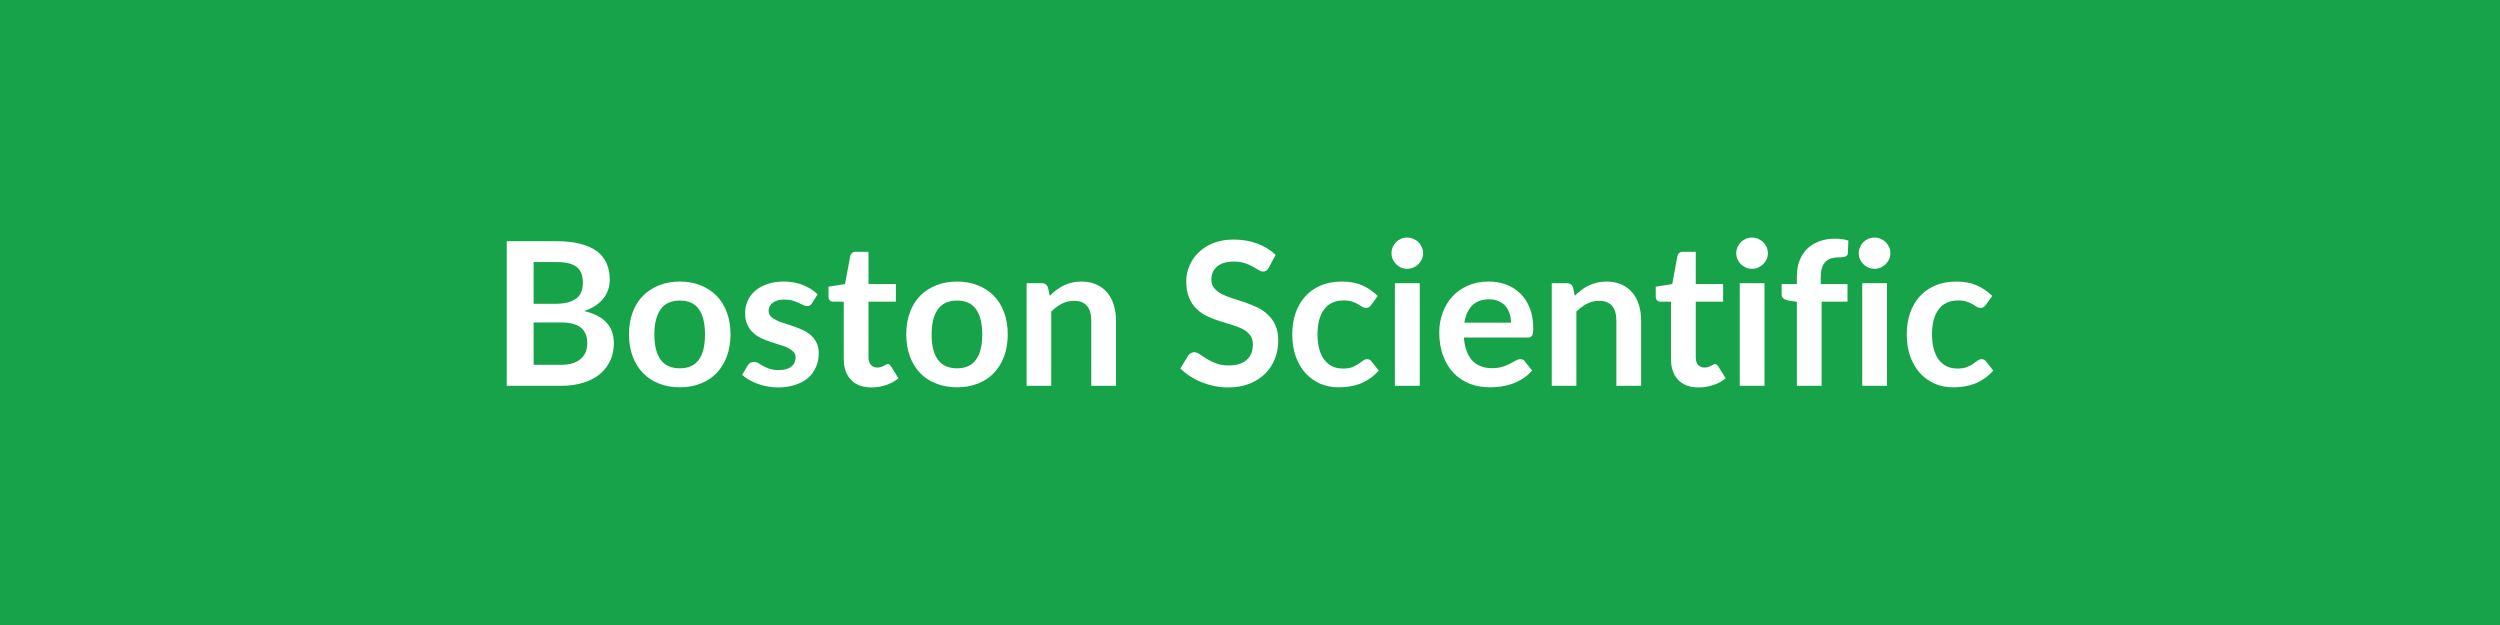
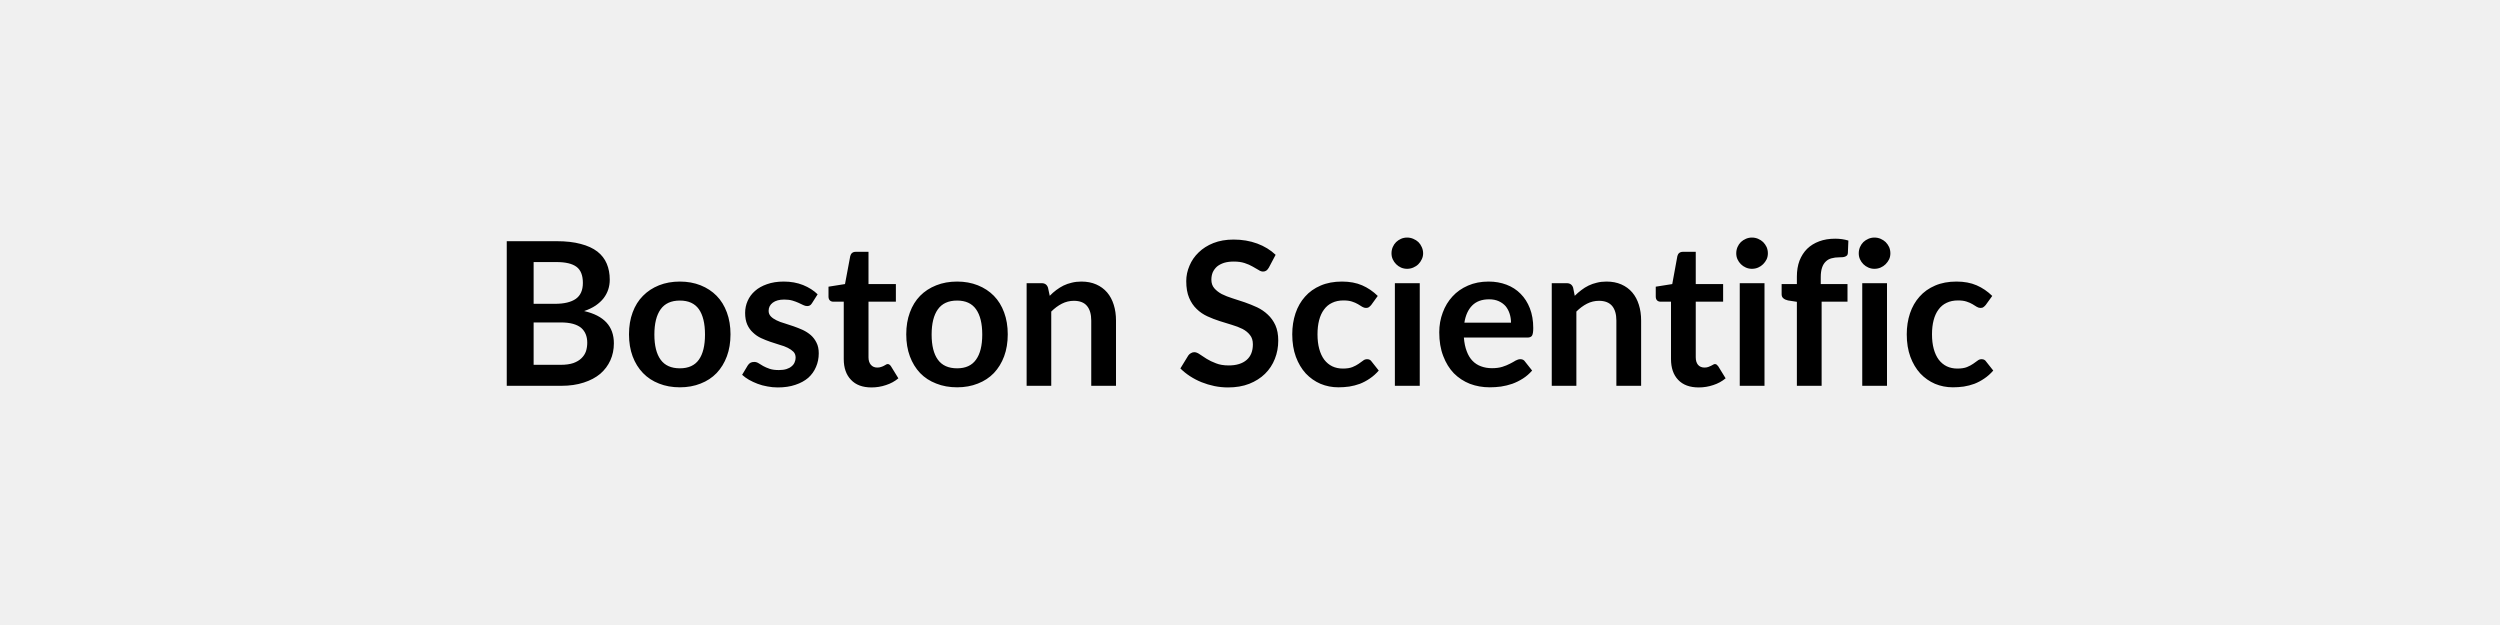
<svg xmlns="http://www.w3.org/2000/svg" width="200" height="50" viewBox="0 0 200 50">
-   <rect width="100%" height="100%" fill="#16a34a" />
-   <path fill="#ffffff" d="M42.69 29.185h2.17q.6 0 1.01-.14.41-.15.65-.39.25-.24.36-.56.1-.32.1-.68 0-.37-.12-.67t-.37-.52q-.26-.21-.66-.32-.41-.11-.97-.11h-2.17zm1.83-8.22h-1.83v3.34h1.71q1.1 0 1.67-.4.56-.4.56-1.27 0-.91-.51-1.29t-1.6-.38m-3.98-1.67h3.98q1.14 0 1.94.22.81.21 1.33.61.51.4.75.97t.24 1.28q0 .41-.12.78t-.37.7q-.25.32-.64.59-.39.26-.92.44 2.38.54 2.38 2.58 0 .74-.28 1.36t-.81 1.08q-.54.45-1.32.7-.79.26-1.8.26h-4.36zm13.85 3.23q.91 0 1.66.3t1.28.84.82 1.33q.29.78.29 1.75 0 .98-.29 1.76t-.82 1.34q-.53.55-1.28.84-.75.3-1.66.3-.92 0-1.67-.3-.75-.29-1.28-.84-.54-.56-.83-1.34t-.29-1.76q0-.97.29-1.75.29-.79.83-1.33.53-.54 1.28-.84t1.67-.3m0 6.94q1.03 0 1.52-.69t.49-2.01q0-1.33-.49-2.03-.49-.69-1.52-.69-1.04 0-1.54.7t-.5 2.02.5 2.01 1.54.69m11.02-5.92-.45.71q-.08.13-.17.18t-.22.05q-.15 0-.31-.08t-.38-.18-.49-.18q-.28-.08-.65-.08-.59 0-.92.25t-.33.65q0 .26.17.44t.46.32q.28.14.64.24.36.11.73.24t.73.29q.36.17.65.42.28.25.45.6.18.35.18.85 0 .59-.22 1.09-.21.5-.62.87-.42.36-1.03.56-.61.21-1.41.21-.43 0-.83-.08-.41-.07-.78-.21t-.69-.32q-.31-.18-.55-.4l.45-.75q.09-.14.21-.21t.31-.07q.18 0 .34.1.17.11.38.23.22.12.51.22t.74.1q.35 0 .61-.08.25-.08.41-.22.17-.14.24-.32.08-.18.08-.37 0-.29-.17-.47-.18-.18-.46-.32t-.65-.24q-.36-.11-.74-.24t-.75-.3q-.36-.17-.64-.44-.29-.26-.46-.64-.17-.39-.17-.93 0-.51.2-.96.2-.46.59-.8.38-.34.96-.54.58-.21 1.34-.21.85 0 1.55.28.69.28 1.16.74m4.31 7.45q-1.07 0-1.64-.61-.58-.6-.58-1.66v-4.59h-.84q-.16 0-.27-.1-.11-.11-.11-.31v-.79l1.32-.21.42-2.24q.04-.16.15-.25t.29-.09h1.02v2.58h2.19v1.41h-2.19v4.45q0 .38.19.6t.51.22q.19 0 .31-.05.13-.04.22-.09l.16-.09q.07-.05.15-.05t.14.05q.06.04.12.13l.59.96q-.43.36-.99.54-.56.19-1.16.19m6.85-8.47q.91 0 1.66.3t1.28.84.82 1.33q.29.78.29 1.75 0 .98-.29 1.76t-.82 1.34q-.53.55-1.28.84-.75.3-1.66.3-.92 0-1.67-.3-.76-.29-1.29-.84-.53-.56-.82-1.34t-.29-1.76q0-.97.29-1.75.29-.79.82-1.33t1.29-.84q.75-.3 1.67-.3m0 6.94q1.02 0 1.51-.69.5-.69.5-2.01 0-1.33-.5-2.03-.49-.69-1.51-.69-1.04 0-1.54.7t-.5 2.02.5 2.01 1.54.69m7.27-6.45.14.65q.24-.25.52-.46t.58-.36q.31-.15.66-.23.36-.09.77-.09.67 0 1.19.23t.87.64.53.99q.18.57.18 1.26v5.22H87.3v-5.22q0-.76-.34-1.17t-1.05-.41q-.51 0-.96.23t-.85.63v5.94h-1.97v-8.21h1.21q.38 0 .5.36m18.21-2.63-.54 1.02q-.09.16-.2.24t-.27.08q-.17 0-.36-.13-.2-.12-.47-.27-.27-.16-.64-.28-.36-.12-.86-.12-.45 0-.78.1-.34.11-.57.3-.22.2-.34.46-.11.27-.11.59 0 .41.23.68t.6.47q.38.19.86.34t.98.32q.51.18.99.4.48.23.85.58.38.35.61.85.23.51.23 1.23 0 .78-.27 1.46-.27.69-.79 1.2-.51.5-1.26.8-.74.29-1.7.29-.55 0-1.09-.11-.53-.11-1.03-.31-.49-.2-.92-.48t-.77-.62l.63-1.03q.08-.12.21-.19.13-.08.27-.08.2 0 .44.17.23.16.55.36t.75.36q.42.17 1.02.17.92 0 1.43-.44.5-.43.5-1.25 0-.46-.23-.74-.22-.29-.6-.49-.38-.19-.86-.33t-.97-.3q-.5-.16-.98-.38t-.85-.58q-.38-.36-.61-.9t-.23-1.34q0-.63.26-1.23.25-.6.73-1.06.48-.47 1.18-.75.71-.28 1.62-.28 1.02 0 1.89.32.86.32 1.47.9m8.17 3.29-.52.72q-.09.11-.18.17-.08.07-.24.07-.15 0-.3-.09-.14-.1-.34-.21-.2-.12-.48-.21-.27-.09-.68-.09-.52 0-.91.19-.39.18-.65.54-.26.35-.39.85t-.13 1.13q0 .66.14 1.17t.4.86q.27.35.64.53.38.18.85.18t.77-.12q.29-.12.49-.26t.35-.25q.14-.12.33-.12.24 0 .36.19l.57.72q-.33.38-.72.64-.38.26-.79.42-.41.15-.85.22-.44.06-.87.06-.76 0-1.43-.28-.67-.29-1.18-.83-.5-.55-.79-1.33-.29-.79-.29-1.8 0-.9.26-1.68.26-.77.76-1.33.5-.57 1.25-.89.74-.32 1.71-.32.92 0 1.61.3t1.25.85m1.37-1.02h1.99v8.21h-1.99zm2.26-2.39q0 .26-.11.48-.1.22-.27.39t-.41.27q-.23.1-.49.1t-.49-.1q-.22-.1-.39-.27t-.27-.39-.1-.48.1-.5q.1-.23.27-.4.17-.16.39-.26.23-.1.49-.1t.49.1q.24.1.41.26.17.17.27.4.11.24.11.5m3.3 5.55h3.73q0-.38-.11-.72t-.32-.6q-.22-.25-.55-.4t-.77-.15q-.86 0-1.35.49t-.63 1.38m5.04 1.19h-5.08q.05.64.23 1.1.17.46.46.76t.68.44q.4.15.88.15t.83-.11.61-.25q.26-.13.45-.25.2-.11.38-.11.25 0 .37.19l.57.72q-.33.38-.74.64t-.85.42q-.44.15-.9.22-.46.06-.9.06-.85 0-1.59-.28-.73-.29-1.28-.84-.54-.56-.85-1.38-.32-.82-.32-1.9 0-.84.28-1.58.27-.74.78-1.29.5-.55 1.24-.87.73-.32 1.65-.32.77 0 1.43.25t1.13.73q.47.47.74 1.16.27.7.27 1.58 0 .45-.1.61-.1.15-.37.15m3.66-3.99.13.65q.25-.25.53-.46.27-.21.58-.36t.66-.23q.35-.09.77-.09.67 0 1.19.23t.87.64.53.99q.18.57.18 1.26v5.22h-1.98v-5.22q0-.76-.34-1.17-.35-.41-1.05-.41-.51 0-.96.23t-.85.63v5.94h-1.97v-8.21h1.2q.39 0 .51.36m10.05 7.98q-1.08 0-1.65-.61-.57-.6-.57-1.66v-4.59h-.84q-.16 0-.27-.1-.11-.11-.11-.31v-.79l1.32-.21.41-2.24q.04-.16.15-.25.12-.09.29-.09h1.03v2.58h2.19v1.41h-2.19v4.45q0 .38.18.6.19.22.52.22.18 0 .31-.05.12-.04.21-.09.1-.05.17-.09.07-.05.14-.05.09 0 .15.05.05.04.12.13l.59.96q-.43.36-.99.54-.56.19-1.16.19m3.28-8.34h1.98v8.21h-1.98zm2.25-2.39q0 .26-.1.48-.11.22-.28.39t-.4.27-.5.1q-.25 0-.48-.1t-.4-.27-.27-.39-.1-.48.1-.5q.1-.23.27-.4.17-.16.4-.26t.48-.1q.27 0 .5.1t.4.26q.17.17.28.4.1.24.1.5m4.3 10.6h-1.98v-6.72l-.71-.11q-.23-.05-.37-.17-.14-.11-.14-.33v-.81h1.22v-.6q0-.71.21-1.27.22-.56.61-.95.4-.39.97-.6.56-.21 1.28-.21.56 0 1.05.15l-.04 1q-.01.11-.06.18-.06.06-.15.1t-.21.05-.26.01q-.35 0-.63.08-.27.07-.46.26-.2.19-.3.5-.1.3-.1.76v.54h2.14v1.41h-2.07zm3.25-8.21h1.98v8.21h-1.98zm2.25-2.39q0 .26-.1.48-.11.22-.28.39t-.4.27-.5.1q-.25 0-.48-.1t-.4-.27-.27-.39-.1-.48.1-.5q.1-.23.27-.4.17-.16.4-.26t.48-.1q.27 0 .5.1t.4.26q.17.17.28.4.1.24.1.5m8.15 3.41-.52.72q-.09.11-.18.17-.08.07-.24.07-.15 0-.3-.09-.14-.1-.34-.21-.2-.12-.48-.21-.27-.09-.68-.09-.52 0-.91.19-.39.18-.65.54-.26.35-.39.85t-.13 1.13q0 .66.14 1.17t.4.86q.27.35.64.53.38.18.85.18t.77-.12q.29-.12.49-.26t.35-.25q.14-.12.33-.12.24 0 .36.19l.57.72q-.33.38-.72.64-.38.26-.79.42-.41.15-.85.22-.44.06-.87.06-.76 0-1.43-.28-.67-.29-1.18-.83-.5-.55-.79-1.33-.29-.79-.29-1.8 0-.9.26-1.68.26-.77.76-1.33.5-.57 1.25-.89.74-.32 1.71-.32.92 0 1.61.3t1.25.85" />
+   <path fill="currentColor" d="M42.69 29.185h2.17q.6 0 1.01-.14.41-.15.65-.39.25-.24.36-.56.1-.32.1-.68 0-.37-.12-.67t-.37-.52q-.26-.21-.66-.32-.41-.11-.97-.11h-2.17zm1.83-8.22h-1.83v3.34h1.71q1.1 0 1.67-.4.56-.4.56-1.27 0-.91-.51-1.29t-1.6-.38m-3.98-1.67h3.98q1.14 0 1.94.22.81.21 1.33.61.51.4.75.97t.24 1.28q0 .41-.12.78t-.37.7q-.25.32-.64.59-.39.26-.92.44 2.38.54 2.38 2.58 0 .74-.28 1.36t-.81 1.08q-.54.45-1.32.7-.79.26-1.8.26h-4.36zm13.85 3.23q.91 0 1.66.3t1.28.84.82 1.33q.29.78.29 1.75 0 .98-.29 1.76t-.82 1.34q-.53.55-1.28.84-.75.3-1.66.3-.92 0-1.67-.3-.75-.29-1.28-.84-.54-.56-.83-1.34t-.29-1.76q0-.97.29-1.75.29-.79.83-1.33.53-.54 1.28-.84t1.67-.3m0 6.94q1.03 0 1.52-.69t.49-2.01q0-1.33-.49-2.03-.49-.69-1.52-.69-1.04 0-1.54.7t-.5 2.02.5 2.01 1.54.69m11.02-5.92-.45.71q-.08.13-.17.18t-.22.05q-.15 0-.31-.08t-.38-.18-.49-.18q-.28-.08-.65-.08-.59 0-.92.25t-.33.65q0 .26.17.44t.46.32q.28.14.64.24.36.11.73.24t.73.29q.36.17.65.42.28.25.45.6.18.35.18.85 0 .59-.22 1.09-.21.5-.62.87-.42.36-1.03.56-.61.21-1.41.21-.43 0-.83-.08-.41-.07-.78-.21t-.69-.32q-.31-.18-.55-.4l.45-.75q.09-.14.21-.21t.31-.07q.18 0 .34.1.17.11.38.23.22.12.51.22t.74.1q.35 0 .61-.08.25-.08.41-.22.17-.14.24-.32.08-.18.08-.37 0-.29-.17-.47-.18-.18-.46-.32t-.65-.24q-.36-.11-.74-.24t-.75-.3q-.36-.17-.64-.44-.29-.26-.46-.64-.17-.39-.17-.93 0-.51.2-.96.2-.46.59-.8.38-.34.96-.54.58-.21 1.34-.21.85 0 1.55.28.69.28 1.16.74m4.31 7.45q-1.07 0-1.64-.61-.58-.6-.58-1.66v-4.59h-.84q-.16 0-.27-.1-.11-.11-.11-.31v-.79l1.32-.21.42-2.24q.04-.16.15-.25t.29-.09h1.02v2.58h2.19v1.41h-2.19v4.45q0 .38.19.6t.51.22q.19 0 .31-.05.13-.04.22-.09l.16-.09q.07-.05.15-.05t.14.05q.06.04.12.13l.59.96q-.43.36-.99.54-.56.19-1.16.19m6.85-8.47q.91 0 1.66.3t1.28.84.82 1.33q.29.78.29 1.75 0 .98-.29 1.76t-.82 1.34q-.53.55-1.28.84-.75.3-1.66.3-.92 0-1.67-.3-.76-.29-1.29-.84-.53-.56-.82-1.34t-.29-1.76q0-.97.29-1.75.29-.79.82-1.33t1.29-.84q.75-.3 1.67-.3m0 6.94q1.02 0 1.51-.69.5-.69.5-2.01 0-1.33-.5-2.03-.49-.69-1.51-.69-1.04 0-1.54.7t-.5 2.02.5 2.01 1.54.69m7.27-6.45.14.65q.24-.25.52-.46t.58-.36q.31-.15.66-.23.36-.09.77-.09.67 0 1.19.23t.87.64.53.99q.18.57.18 1.26v5.22H87.3v-5.22q0-.76-.34-1.17t-1.05-.41q-.51 0-.96.23t-.85.63v5.94h-1.97v-8.21h1.21q.38 0 .5.36m18.21-2.63-.54 1.02q-.09.16-.2.24t-.27.08q-.17 0-.36-.13-.2-.12-.47-.27-.27-.16-.64-.28-.36-.12-.86-.12-.45 0-.78.1-.34.11-.57.3-.22.2-.34.46-.11.27-.11.59 0 .41.23.68t.6.47q.38.19.86.34t.98.32q.51.18.99.4.48.23.85.58.38.35.61.85.23.51.23 1.23 0 .78-.27 1.46-.27.69-.79 1.2-.51.5-1.26.8-.74.29-1.7.29-.55 0-1.09-.11-.53-.11-1.03-.31-.49-.2-.92-.48t-.77-.62l.63-1.03q.08-.12.21-.19.13-.08.27-.08.2 0 .44.17.23.16.55.36t.75.36q.42.17 1.02.17.92 0 1.43-.44.5-.43.5-1.25 0-.46-.23-.74-.22-.29-.6-.49-.38-.19-.86-.33t-.97-.3q-.5-.16-.98-.38t-.85-.58q-.38-.36-.61-.9t-.23-1.34q0-.63.26-1.23.25-.6.73-1.06.48-.47 1.18-.75.71-.28 1.62-.28 1.02 0 1.89.32.86.32 1.47.9m8.17 3.29-.52.72q-.09.11-.18.17-.08.07-.24.07-.15 0-.3-.09-.14-.1-.34-.21-.2-.12-.48-.21-.27-.09-.68-.09-.52 0-.91.19-.39.18-.65.54-.26.35-.39.85t-.13 1.13q0 .66.14 1.17t.4.86q.27.35.64.53.38.18.85.18t.77-.12q.29-.12.49-.26t.35-.25q.14-.12.33-.12.24 0 .36.19l.57.72q-.33.38-.72.64-.38.26-.79.42-.41.15-.85.22-.44.06-.87.06-.76 0-1.43-.28-.67-.29-1.18-.83-.5-.55-.79-1.33-.29-.79-.29-1.8 0-.9.26-1.68.26-.77.76-1.33.5-.57 1.25-.89.74-.32 1.71-.32.92 0 1.61.3t1.25.85m1.37-1.02h1.99v8.21h-1.99zm2.26-2.39q0 .26-.11.48-.1.22-.27.39t-.41.27q-.23.1-.49.1t-.49-.1q-.22-.1-.39-.27t-.27-.39-.1-.48.1-.5q.1-.23.27-.4.17-.16.39-.26.23-.1.49-.1t.49.1q.24.1.41.26.17.17.27.4.11.24.11.5m3.3 5.55h3.73q0-.38-.11-.72t-.32-.6q-.22-.25-.55-.4t-.77-.15q-.86 0-1.35.49t-.63 1.38m5.04 1.19h-5.08q.05.64.23 1.1.17.46.46.76t.68.44q.4.15.88.15t.83-.11.61-.25q.26-.13.45-.25.2-.11.38-.11.25 0 .37.19l.57.72q-.33.38-.74.64t-.85.42q-.44.15-.9.22-.46.06-.9.06-.85 0-1.59-.28-.73-.29-1.28-.84-.54-.56-.85-1.38-.32-.82-.32-1.9 0-.84.28-1.58.27-.74.78-1.29.5-.55 1.24-.87.73-.32 1.65-.32.77 0 1.43.25t1.13.73q.47.47.74 1.16.27.7.27 1.58 0 .45-.1.61-.1.15-.37.15m3.66-3.99.13.65q.25-.25.53-.46.27-.21.58-.36t.66-.23q.35-.09.77-.09.67 0 1.19.23t.87.64.53.99q.18.57.18 1.26v5.22h-1.98v-5.22q0-.76-.34-1.17-.35-.41-1.05-.41-.51 0-.96.23t-.85.63v5.94h-1.97v-8.21h1.2q.39 0 .51.36m10.05 7.98q-1.08 0-1.65-.61-.57-.6-.57-1.66v-4.59h-.84q-.16 0-.27-.1-.11-.11-.11-.31v-.79l1.32-.21.41-2.24q.04-.16.15-.25.12-.09.29-.09h1.03v2.58h2.19v1.41h-2.19v4.45q0 .38.18.6.19.22.52.22.18 0 .31-.05.12-.04.21-.09.1-.05.17-.09.07-.05.14-.05.09 0 .15.05.05.04.12.13l.59.96q-.43.36-.99.54-.56.19-1.16.19m3.28-8.34h1.98v8.21h-1.98zm2.25-2.39q0 .26-.1.48-.11.22-.28.39t-.4.27-.5.1q-.25 0-.48-.1t-.4-.27-.27-.39-.1-.48.1-.5q.1-.23.27-.4.17-.16.4-.26t.48-.1q.27 0 .5.1t.4.26q.17.17.28.4.1.24.1.5m4.3 10.6h-1.98v-6.72l-.71-.11q-.23-.05-.37-.17-.14-.11-.14-.33v-.81h1.22v-.6q0-.71.21-1.27.22-.56.61-.95.4-.39.97-.6.56-.21 1.28-.21.56 0 1.05.15l-.04 1q-.01.11-.06.18-.06.06-.15.1t-.21.05-.26.01q-.35 0-.63.08-.27.07-.46.26-.2.19-.3.5-.1.3-.1.76v.54h2.14v1.41h-2.07zm3.25-8.21h1.98v8.21h-1.98zm2.25-2.39q0 .26-.1.48-.11.22-.28.39t-.4.27-.5.1q-.25 0-.48-.1t-.4-.27-.27-.39-.1-.48.1-.5q.1-.23.27-.4.17-.16.4-.26t.48-.1q.27 0 .5.1t.4.26q.17.17.28.4.1.24.1.5m8.15 3.41-.52.72q-.09.11-.18.17-.08.07-.24.07-.15 0-.3-.09-.14-.1-.34-.21-.2-.12-.48-.21-.27-.09-.68-.09-.52 0-.91.19-.39.18-.65.54-.26.35-.39.85t-.13 1.13q0 .66.14 1.17t.4.86q.27.35.64.53.38.18.85.18t.77-.12q.29-.12.49-.26t.35-.25q.14-.12.33-.12.24 0 .36.19l.57.72q-.33.38-.72.64-.38.26-.79.42-.41.15-.85.22-.44.06-.87.06-.76 0-1.43-.28-.67-.29-1.18-.83-.5-.55-.79-1.33-.29-.79-.29-1.8 0-.9.26-1.68.26-.77.76-1.33.5-.57 1.25-.89.74-.32 1.71-.32.92 0 1.61.3t1.25.85" />
</svg>
